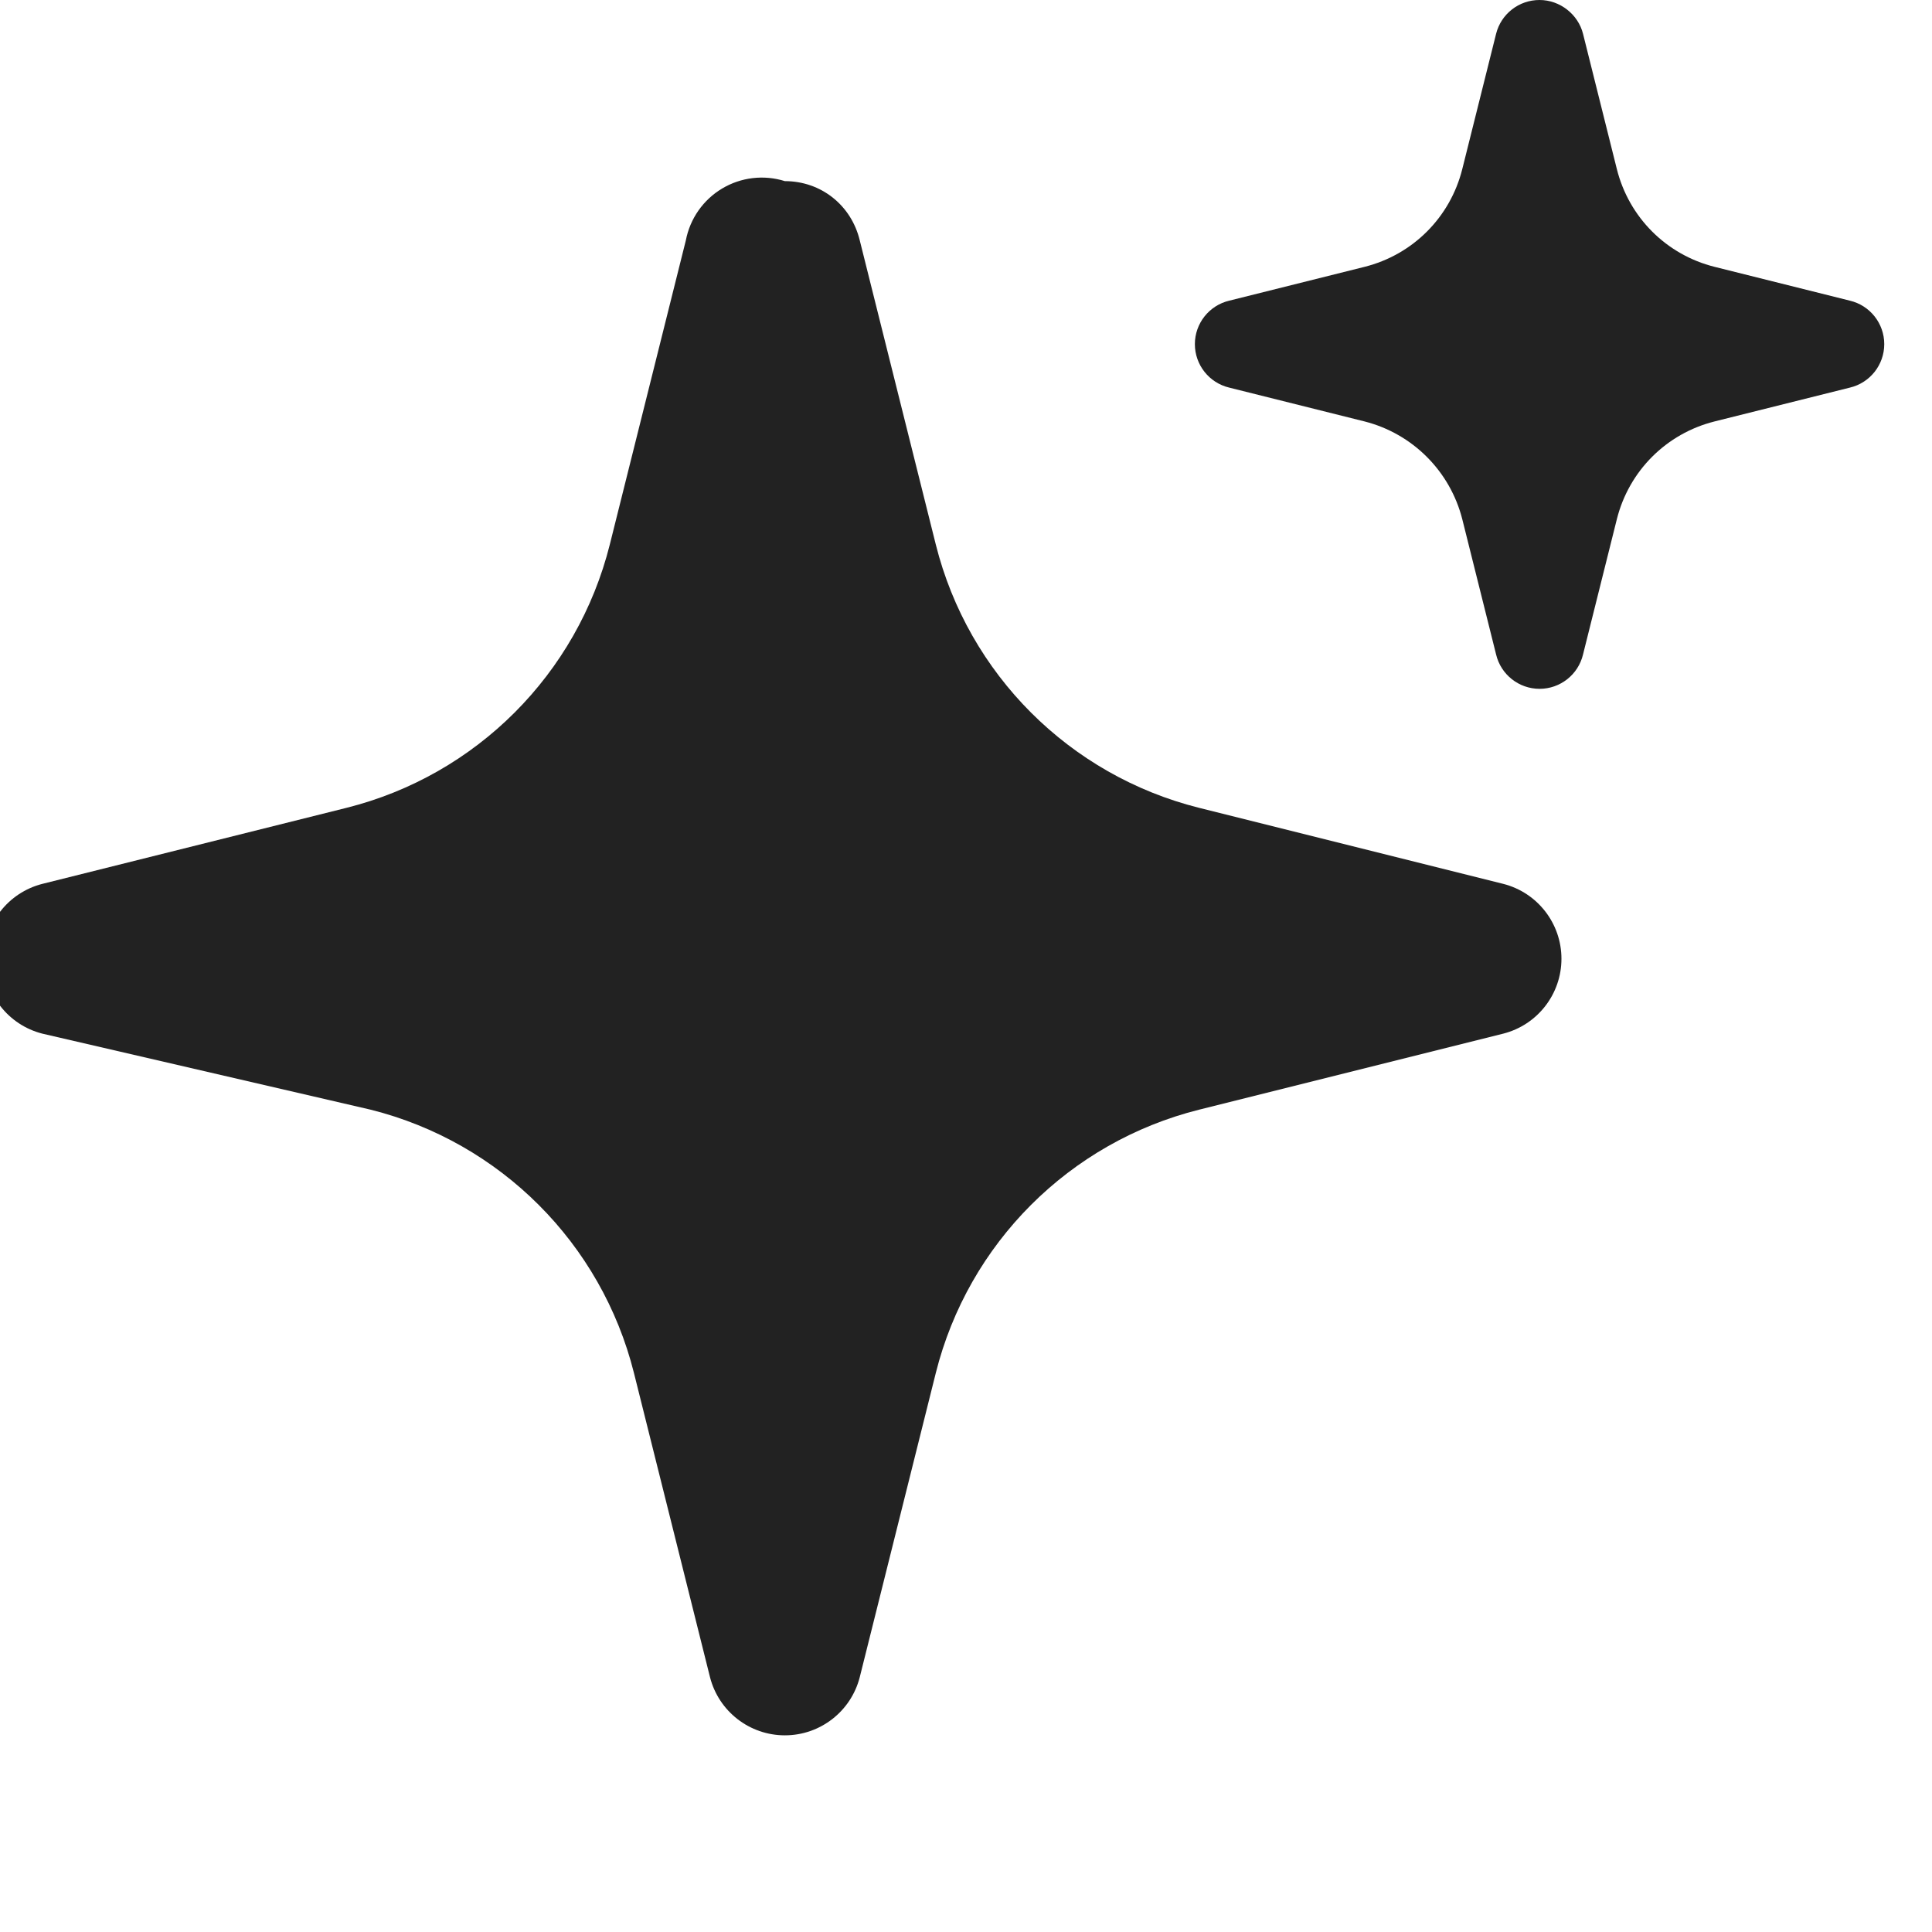
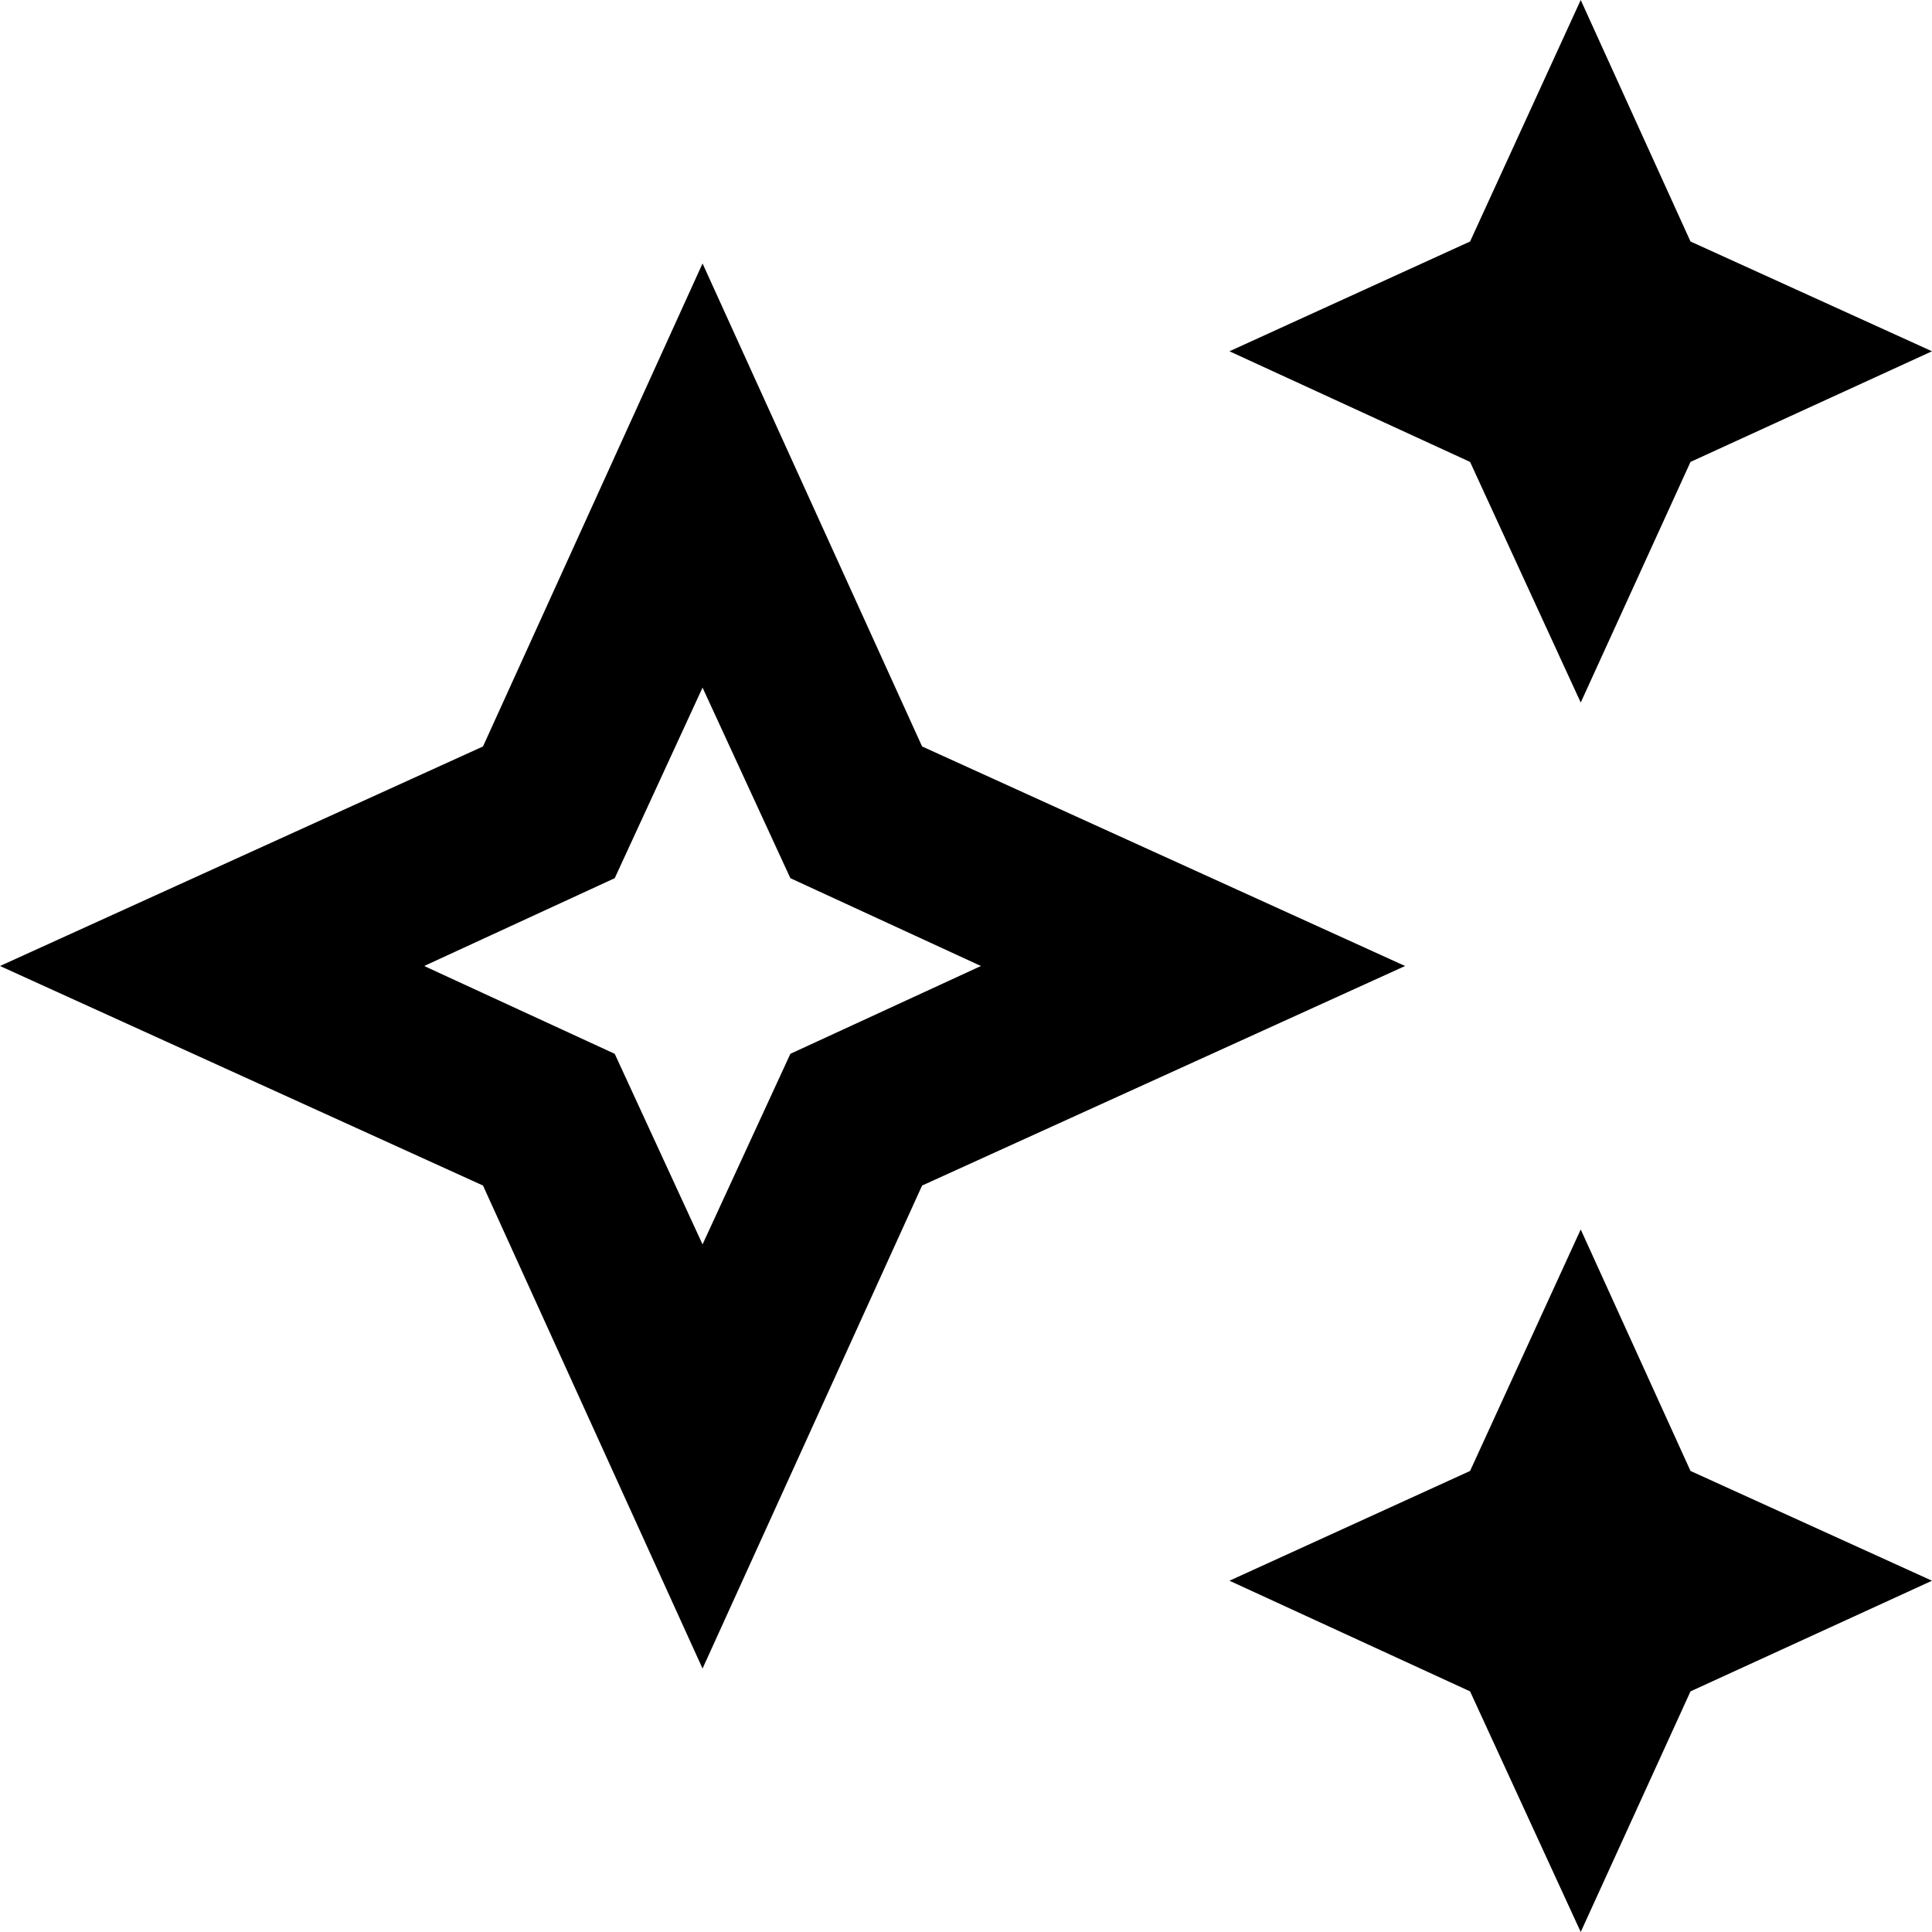
- <svg xmlns="http://www.w3.org/2000/svg" width="16" height="16" viewBox="0 0 16 16">
-   <path fill="#222" d="M6.5 1.5c.3 0 .55.2.62.49l.63 2.52a3 3 0 0 0 2.18 2.18l2.52.63a.64.64 0 0 1 0 1.24l-2.52.63a3 3 0 0 0-2.18 2.18l-.63 2.52a.64.64 0 0 1-1.24 0l-.63-2.52a3 3 0 0 0-2.18-2.18L.35 8.56a.64.64 0 0 1 0-1.24l2.52-.63a3 3 0 0 0 2.18-2.18l.63-2.52A.64.64 0 0 1 6.5 1.5zM12.75 0c.17 0 .32.12.36.28l.28 1.12c.1.4.41.71.81.81l1.12.28a.37.37 0 0 1 0 .72l-1.12.28c-.4.1-.71.41-.81.81l-.28 1.12a.37.37 0 0 1-.72 0l-.28-1.12a1.12 1.12 0 0 0-.81-.81l-1.12-.28a.37.37 0 0 1 0-.72l1.12-.28c.4-.1.71-.41.81-.81l.28-1.12A.37.37 0 0 1 12.75 0z" />
+ <svg xmlns="http://www.w3.org/2000/svg" width="24" height="24" id="mdi-creation-outline" viewBox="1 1 22 22">
+   <path d="M9 4L11.5 9.5L17 12L11.5 14.5L9 20L6.5 14.5L1 12L6.5 9.5L9 4M9 8.83L8 11L5.83 12L8 13L9 15.17L10 13L12.17 12L10 11L9 8.83M19 9L17.74 6.26L15 5L17.74 3.75L19 1L20.25 3.75L23 5L20.25 6.26L19 9M19 23L17.74 20.26L15 19L17.74 17.75L19 15L20.25 17.75L23 19L20.25 20.26L19 23Z" />
</svg>
